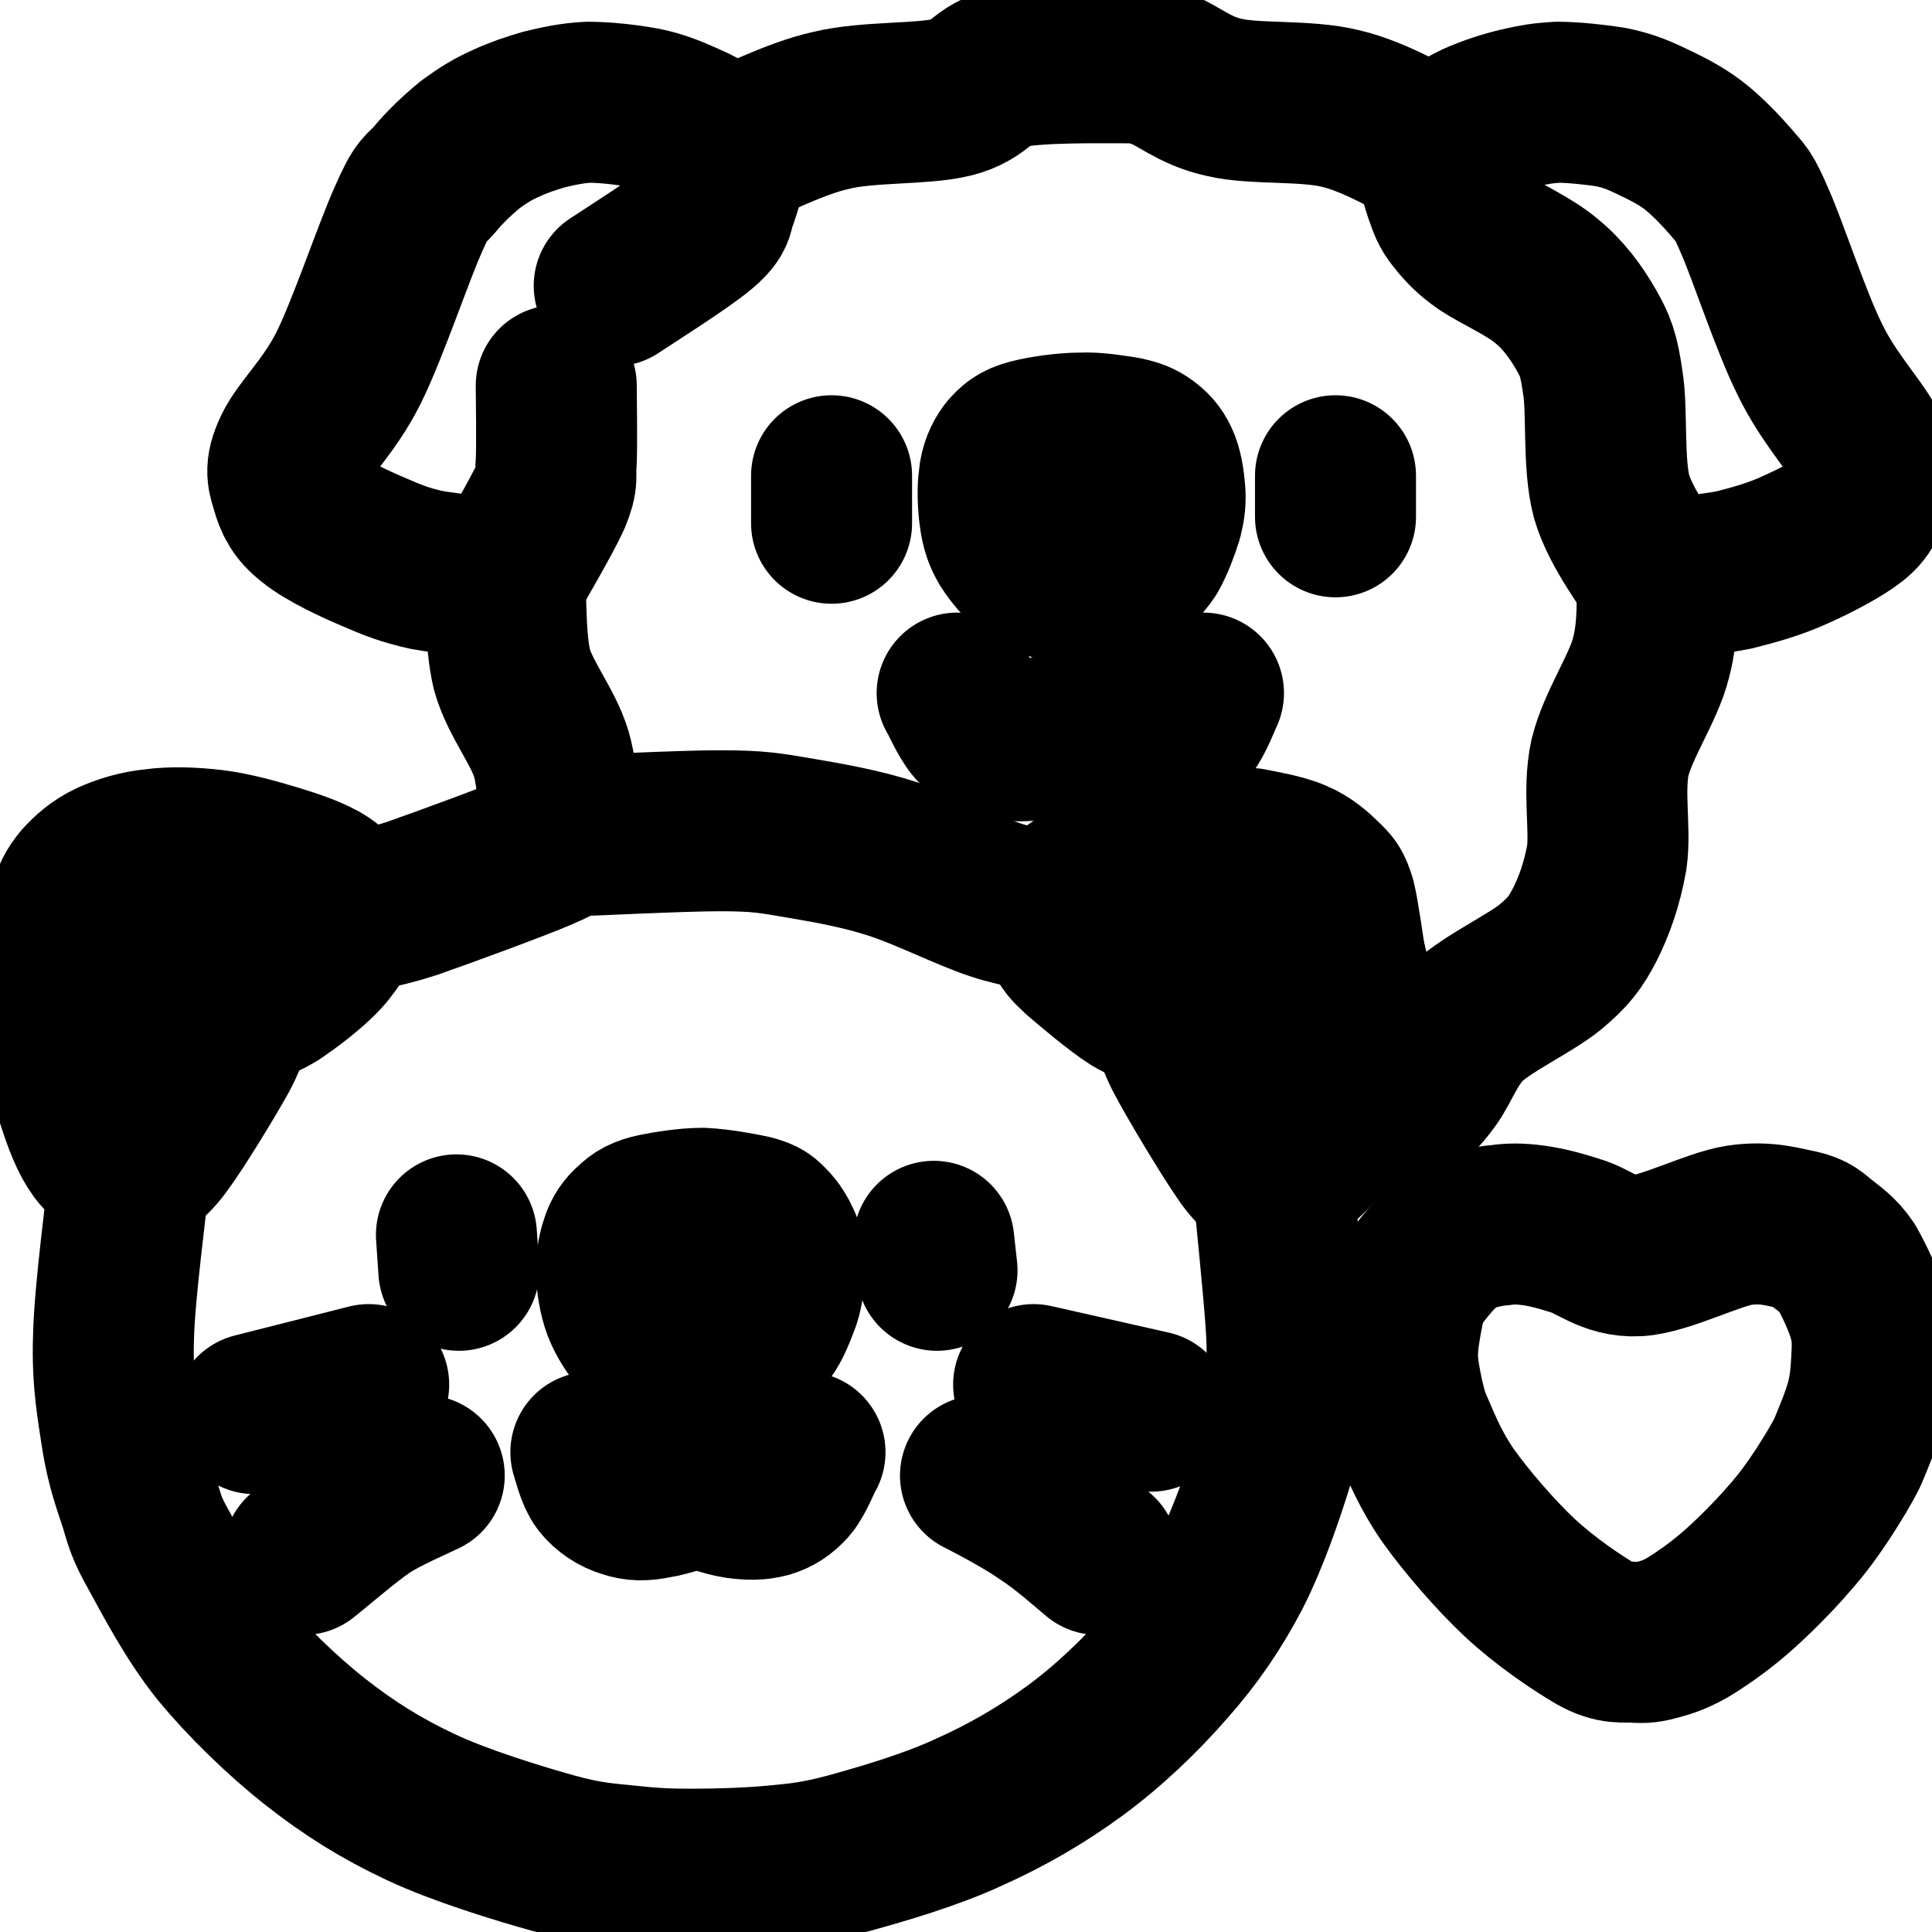
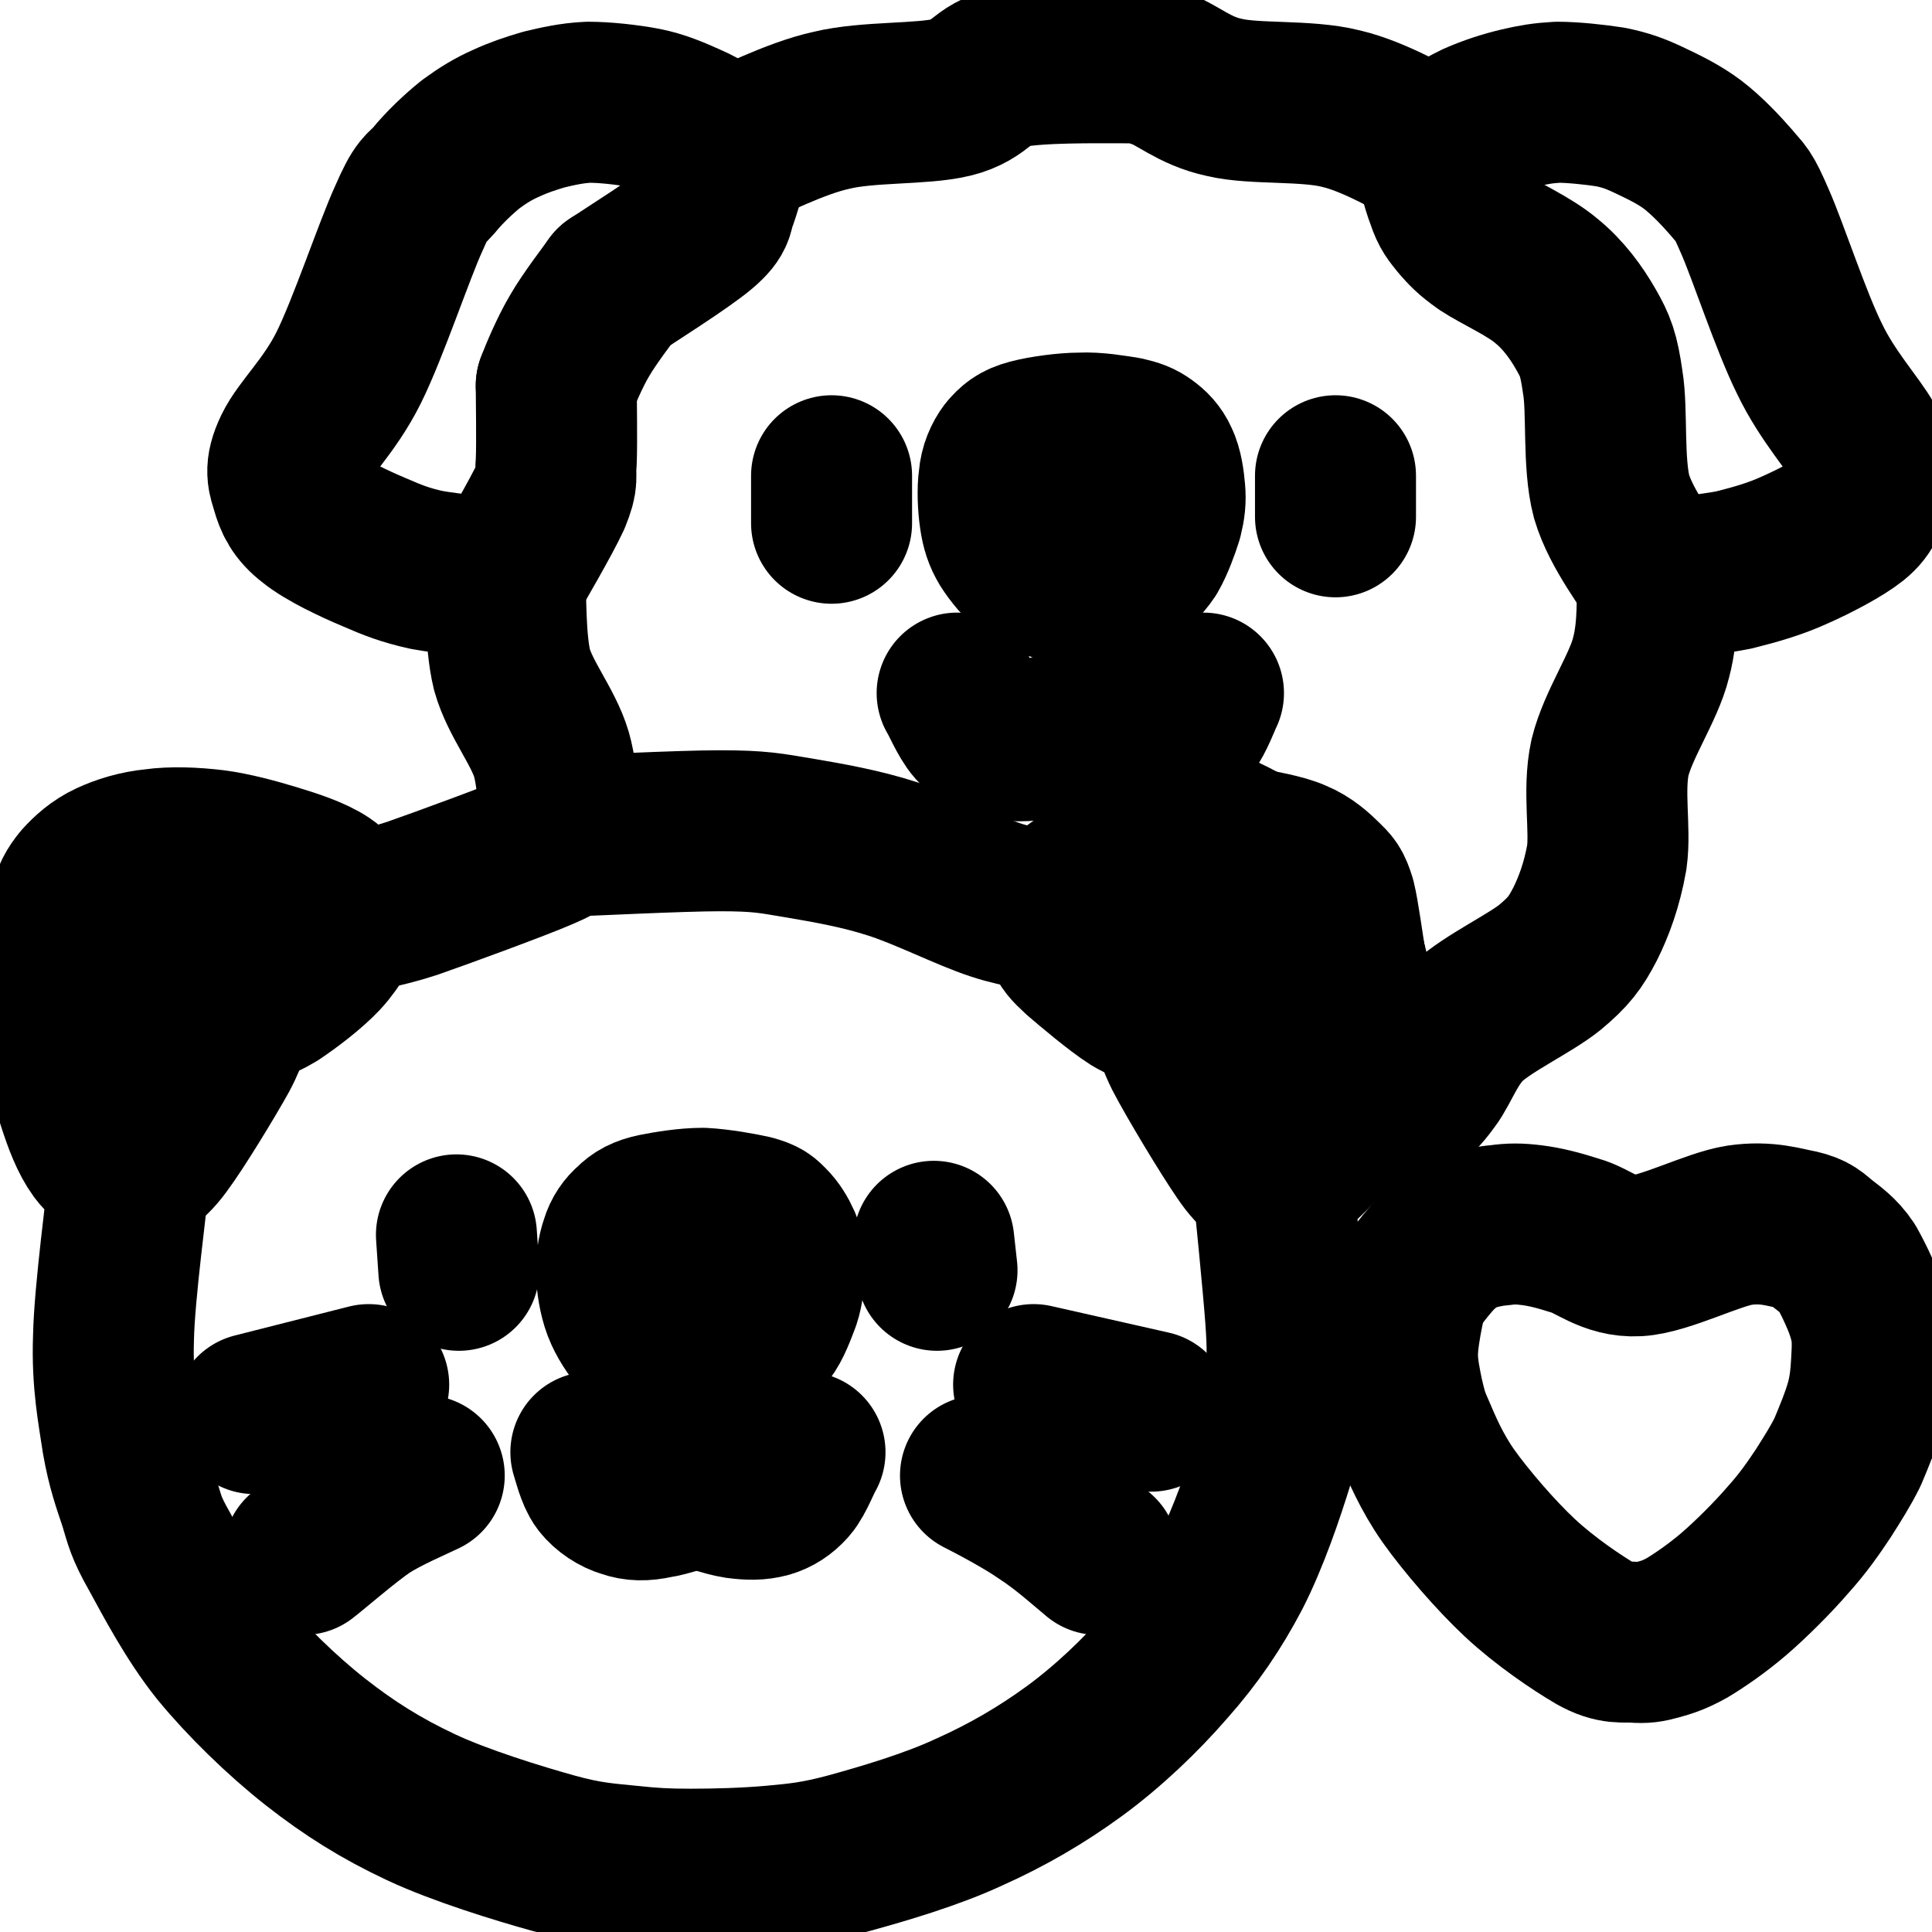
<svg xmlns="http://www.w3.org/2000/svg" width="24" height="24" viewBox="0 0 24 24" fill="none" stroke="currentColor" stroke-width="2" stroke-linecap="round" stroke-linejoin="round">
  <path d="M3.77 19.31C3.9 19.21 4.29 18.87 4.54 18.7C4.79 18.54 5.15 18.39 5.27 18.33" />
  <path d="M15.53 10.54C15.62 10.56 15.93 10.61 16.08 10.68C16.23 10.74 16.35 10.85 16.44 10.94C16.52 11.02 16.54 11.03 16.59 11.19C16.63 11.35 16.69 11.79 16.71 11.91" />
  <path d="M13.42 9C13.54 9.03 13.94 9.18 14.11 9.21C14.28 9.24 14.34 9.22 14.44 9.18C14.55 9.15 14.66 9.1 14.75 9.01C14.83 8.91 14.92 8.67 14.95 8.61" />
  <path d="M15.81 14.66C15.87 14.63 16.01 14.56 16.14 14.45C16.27 14.34 16.52 14.06 16.6 13.98" />
  <path d="M15.81 14.66C15.75 14.61 15.63 14.59 15.45 14.32C15.27 14.06 14.86 13.38 14.71 13.09C14.56 12.79 14.57 12.64 14.54 12.55" />
  <path d="M15.81 14.66C15.84 14.95 15.94 15.95 15.97 16.36C16 16.78 15.99 16.87 15.97 17.16C15.94 17.46 15.93 17.75 15.82 18.15C15.7 18.54 15.51 19.1 15.29 19.53C15.07 19.95 14.82 20.32 14.49 20.69C14.17 21.06 13.76 21.45 13.35 21.75C12.94 22.05 12.51 22.3 12.04 22.51C11.57 22.73 10.95 22.91 10.55 23.02C10.14 23.13 9.93 23.15 9.6 23.18C9.27 23.21 8.88 23.22 8.58 23.22C8.28 23.22 8.1 23.21 7.82 23.18C7.53 23.15 7.3 23.14 6.87 23.02C6.44 22.9 5.72 22.68 5.23 22.45C4.74 22.22 4.34 21.97 3.92 21.64C3.5 21.31 3.05 20.87 2.73 20.48C2.41 20.08 2.15 19.58 1.98 19.27C1.81 18.97 1.8 18.89 1.73 18.66C1.65 18.42 1.58 18.23 1.52 17.89C1.47 17.55 1.39 17.17 1.41 16.62C1.42 16.06 1.58 14.9 1.61 14.55" />
  <path d="M17.79 1.85C17.88 1.79 18.15 1.61 18.34 1.52C18.52 1.44 18.71 1.38 18.88 1.34C19.05 1.3 19.17 1.28 19.35 1.27C19.54 1.27 19.82 1.3 20.01 1.33C20.2 1.37 20.31 1.41 20.48 1.49C20.65 1.57 20.86 1.67 21.03 1.8C21.2 1.93 21.38 2.12 21.51 2.27C21.64 2.43 21.64 2.38 21.8 2.75C21.96 3.11 22.25 4 22.48 4.46C22.7 4.92 23.04 5.29 23.16 5.51C23.29 5.74 23.23 5.71 23.24 5.8C23.25 5.9 23.25 5.99 23.21 6.1C23.18 6.2 23.18 6.3 23.02 6.43C22.87 6.55 22.55 6.72 22.3 6.83C22.06 6.94 21.82 7.01 21.54 7.08C21.25 7.14 20.75 7.18 20.59 7.2" />
  <path d="M17.79 1.85C17.82 1.95 17.91 2.31 17.97 2.46C18.02 2.61 18.06 2.65 18.14 2.75C18.22 2.84 18.27 2.9 18.44 3.02C18.62 3.14 19 3.31 19.21 3.49C19.42 3.66 19.58 3.88 19.7 4.09C19.82 4.3 19.86 4.4 19.91 4.75C19.97 5.1 19.91 5.76 20.02 6.17C20.14 6.58 20.5 7.03 20.59 7.2" />
  <path d="M11.6 15.42L11.64 15.78" />
  <path d="M16.6 13.98C16.63 13.72 16.75 12.78 16.77 12.43C16.79 12.08 16.72 12 16.71 11.91" />
  <path d="M7.63 3.55C7.81 3.43 8.49 3 8.7 2.82C8.91 2.64 8.84 2.62 8.91 2.46C8.97 2.29 9.06 1.95 9.09 1.85" />
  <path d="M14.54 12.55C14.58 12.52 14.67 12.42 14.8 12.36C14.94 12.29 15.03 12.23 15.35 12.16C15.67 12.08 16.48 11.95 16.71 11.91" />
  <path d="M13.42 9C13.34 9.03 13.08 9.15 12.91 9.18C12.75 9.21 12.57 9.21 12.44 9.18C12.31 9.15 12.22 9.1 12.12 9.01C12.03 8.91 11.93 8.67 11.89 8.61" />
  <path d="M6.96 10.39C7.29 10.38 8.45 10.32 8.94 10.32C9.44 10.32 9.57 10.35 9.93 10.41C10.28 10.47 10.69 10.54 11.09 10.67C11.5 10.8 12.03 11.07 12.37 11.18C12.7 11.29 13 11.31 13.12 11.34" />
  <path d="M17.79 1.85C17.6 1.76 17.09 1.45 16.66 1.35C16.23 1.24 15.58 1.3 15.21 1.21C14.83 1.13 14.62 0.92 14.4 0.85C14.19 0.78 14.24 0.78 13.93 0.78C13.62 0.78 12.9 0.77 12.55 0.84C12.2 0.91 12.19 1.12 11.82 1.21C11.45 1.3 10.78 1.26 10.33 1.37C9.87 1.47 9.3 1.77 9.09 1.85" />
  <path d="M12.84 17.2L14.3 17.53" />
  <path d="M13.12 11.34C13.17 11.29 13.24 11.13 13.39 11.03C13.54 10.92 13.93 10.77 14.04 10.72" />
  <path d="M6.96 10.39C6.94 10.22 6.95 9.72 6.85 9.37C6.75 9.03 6.46 8.68 6.36 8.32C6.27 7.95 6.29 7.39 6.27 7.2" />
  <path d="M4.58 17.2L3.16 17.56" />
  <path d="M4.33 11.35C4.28 11.43 4.15 11.69 3.99 11.86C3.84 12.02 3.59 12.21 3.41 12.33C3.23 12.44 3 12.51 2.91 12.55" />
  <path d="M4.33 11.35C4.28 11.29 4.18 11.09 4.03 10.99C3.88 10.89 3.64 10.81 3.41 10.74C3.18 10.67 2.89 10.59 2.65 10.56C2.4 10.53 2.13 10.52 1.92 10.55C1.71 10.57 1.52 10.63 1.37 10.7C1.22 10.77 1.11 10.87 1.02 10.97C0.94 11.07 0.9 11.14 0.86 11.3C0.82 11.46 0.78 11.84 0.77 11.94" />
  <path d="M4.33 11.35C4.46 11.32 4.72 11.29 5.12 11.16C5.52 11.02 6.42 10.69 6.72 10.56C7.03 10.43 6.92 10.42 6.96 10.39" />
  <path d="M9.09 1.85C9 1.79 8.73 1.61 8.54 1.53C8.36 1.45 8.2 1.38 8 1.34C7.79 1.3 7.51 1.27 7.31 1.27C7.1 1.28 6.93 1.32 6.76 1.36C6.59 1.41 6.44 1.46 6.29 1.53C6.13 1.6 6 1.68 5.85 1.79C5.7 1.91 5.52 2.08 5.39 2.24C5.26 2.39 5.25 2.32 5.08 2.71C4.9 3.1 4.57 4.09 4.33 4.57C4.09 5.05 3.77 5.34 3.65 5.59C3.53 5.84 3.58 5.92 3.62 6.06C3.66 6.2 3.71 6.32 3.88 6.45C4.05 6.59 4.41 6.76 4.65 6.86C4.88 6.96 5.03 7.02 5.3 7.08C5.57 7.13 6.11 7.18 6.27 7.2" />
  <path d="M12.18 18.33C12.32 18.4 12.74 18.62 12.98 18.79C13.23 18.95 13.53 19.22 13.64 19.31" />
  <path d="M16.6 13.98C16.7 13.96 17.06 13.92 17.21 13.87C17.35 13.83 17.37 13.81 17.46 13.73C17.55 13.65 17.63 13.59 17.76 13.41C17.89 13.24 17.99 12.92 18.24 12.69C18.49 12.46 19 12.22 19.25 12.02C19.49 11.82 19.57 11.71 19.69 11.48C19.8 11.26 19.9 10.99 19.96 10.65C20.01 10.3 19.91 9.82 20 9.41C20.1 9 20.42 8.54 20.51 8.17C20.61 7.8 20.58 7.36 20.59 7.2" />
  <path d="M16.59 5.91L16.59 6.42" />
  <path d="M10 18.04C9.96 18.1 9.87 18.34 9.79 18.43C9.71 18.52 9.63 18.57 9.53 18.6C9.42 18.63 9.31 18.63 9.16 18.61C9.02 18.59 8.74 18.49 8.65 18.46" />
  <path d="M0.77 11.94C0.88 11.95 1.22 11.97 1.44 12C1.67 12.04 1.94 12.11 2.14 12.16C2.33 12.22 2.48 12.27 2.61 12.33C2.74 12.4 2.86 12.52 2.91 12.55" />
  <path d="M2.91 12.55C2.88 12.64 2.86 12.81 2.71 13.09C2.56 13.36 2.19 13.97 2.01 14.21C1.83 14.46 1.68 14.5 1.61 14.55" />
  <path d="M14.54 12.55C14.46 12.52 14.26 12.49 14.08 12.38C13.89 12.26 13.56 11.98 13.42 11.86C13.28 11.73 13.28 11.72 13.23 11.63C13.18 11.54 13.14 11.39 13.12 11.34" />
  <path d="M0.77 11.94C0.76 12.08 0.72 12.47 0.75 12.76C0.78 13.05 0.88 13.41 0.96 13.67C1.04 13.92 1.12 14.13 1.23 14.28C1.34 14.43 1.55 14.51 1.61 14.55" />
  <path d="M6.91 4.79C6.91 4.94 6.92 5.5 6.91 5.73C6.89 5.96 6.94 5.92 6.84 6.17C6.73 6.41 6.37 7.03 6.27 7.2" />
  <path d="M8.65 18.46C8.57 18.49 8.29 18.59 8.14 18.61C8 18.64 7.89 18.64 7.78 18.6C7.67 18.57 7.55 18.49 7.48 18.4C7.41 18.31 7.36 18.1 7.34 18.04" />
  <path d="M10.33 5.91L10.33 6.5" />
  <path d="M5.7 15.78L5.67 15.34" />
  <path d="M9.69 16.14C9.64 16.27 9.58 16.44 9.5 16.54C9.42 16.65 9.32 16.73 9.2 16.79C9.08 16.85 8.91 16.89 8.76 16.9C8.62 16.9 8.45 16.88 8.33 16.83C8.2 16.79 8.1 16.73 8 16.64C7.91 16.55 7.82 16.42 7.76 16.29C7.7 16.16 7.67 15.99 7.66 15.85C7.65 15.71 7.67 15.56 7.71 15.45C7.74 15.35 7.79 15.28 7.86 15.22C7.93 15.15 8 15.11 8.14 15.08C8.29 15.05 8.53 15.01 8.73 15.01C8.93 15.02 9.21 15.07 9.34 15.1C9.48 15.14 9.49 15.16 9.55 15.22C9.61 15.28 9.66 15.36 9.7 15.45C9.73 15.54 9.74 15.66 9.74 15.78C9.74 15.89 9.73 16.02 9.69 16.14Z" />
  <path d="M12.41 5.95C12.42 5.82 12.47 5.71 12.53 5.63C12.6 5.55 12.65 5.5 12.8 5.46C12.95 5.42 13.23 5.38 13.42 5.38C13.62 5.37 13.83 5.41 13.97 5.43C14.1 5.46 14.15 5.48 14.22 5.53C14.29 5.58 14.35 5.64 14.39 5.73C14.44 5.83 14.46 5.98 14.47 6.1C14.48 6.21 14.47 6.3 14.44 6.42C14.4 6.55 14.33 6.74 14.26 6.86C14.18 6.98 14.08 7.07 13.97 7.13C13.86 7.2 13.74 7.23 13.6 7.24C13.47 7.26 13.3 7.25 13.17 7.22C13.03 7.19 12.91 7.14 12.8 7.06C12.7 6.98 12.6 6.86 12.53 6.75C12.47 6.65 12.44 6.56 12.42 6.42C12.4 6.29 12.39 6.08 12.41 5.95Z" />
  <path d="M19.57 15.35C19.79 15.41 20 15.62 20.34 15.6C20.68 15.58 21.28 15.27 21.61 15.22C21.95 15.17 22.17 15.25 22.34 15.28C22.51 15.32 22.53 15.36 22.63 15.44C22.73 15.52 22.84 15.59 22.94 15.74C23.03 15.9 23.16 16.17 23.21 16.36C23.27 16.56 23.26 16.73 23.25 16.91C23.24 17.08 23.23 17.23 23.18 17.42C23.13 17.61 23.03 17.85 22.95 18.04C22.86 18.22 22.77 18.36 22.65 18.55C22.53 18.73 22.4 18.92 22.21 19.13C22.03 19.34 21.75 19.62 21.54 19.8C21.33 19.98 21.11 20.13 20.96 20.22C20.8 20.31 20.7 20.34 20.59 20.37C20.48 20.4 20.43 20.41 20.3 20.4C20.17 20.39 20.06 20.43 19.83 20.3C19.59 20.16 19.19 19.89 18.88 19.6C18.58 19.32 18.21 18.89 17.99 18.58C17.78 18.28 17.66 17.99 17.57 17.78C17.48 17.58 17.47 17.5 17.43 17.34C17.4 17.19 17.36 17.01 17.36 16.83C17.36 16.66 17.4 16.44 17.43 16.29C17.46 16.14 17.49 16.05 17.56 15.92C17.64 15.8 17.77 15.64 17.87 15.54C17.98 15.44 18.06 15.38 18.19 15.32C18.32 15.27 18.49 15.23 18.63 15.22C18.77 15.2 18.87 15.2 19.03 15.22C19.19 15.24 19.35 15.28 19.57 15.35Z" />
+   <path d="M7.63 3.55C7.56 3.65 7.32 3.96 7.2 4.17C7.08 4.37 6.95 4.68 6.91 4.79" />
+   <path d="M14.04 10.72C14.17 10.65 14.56 10.31 14.8 10.28C15.05 10.25 15.41 10.49 15.53 10.54" />
</svg>
